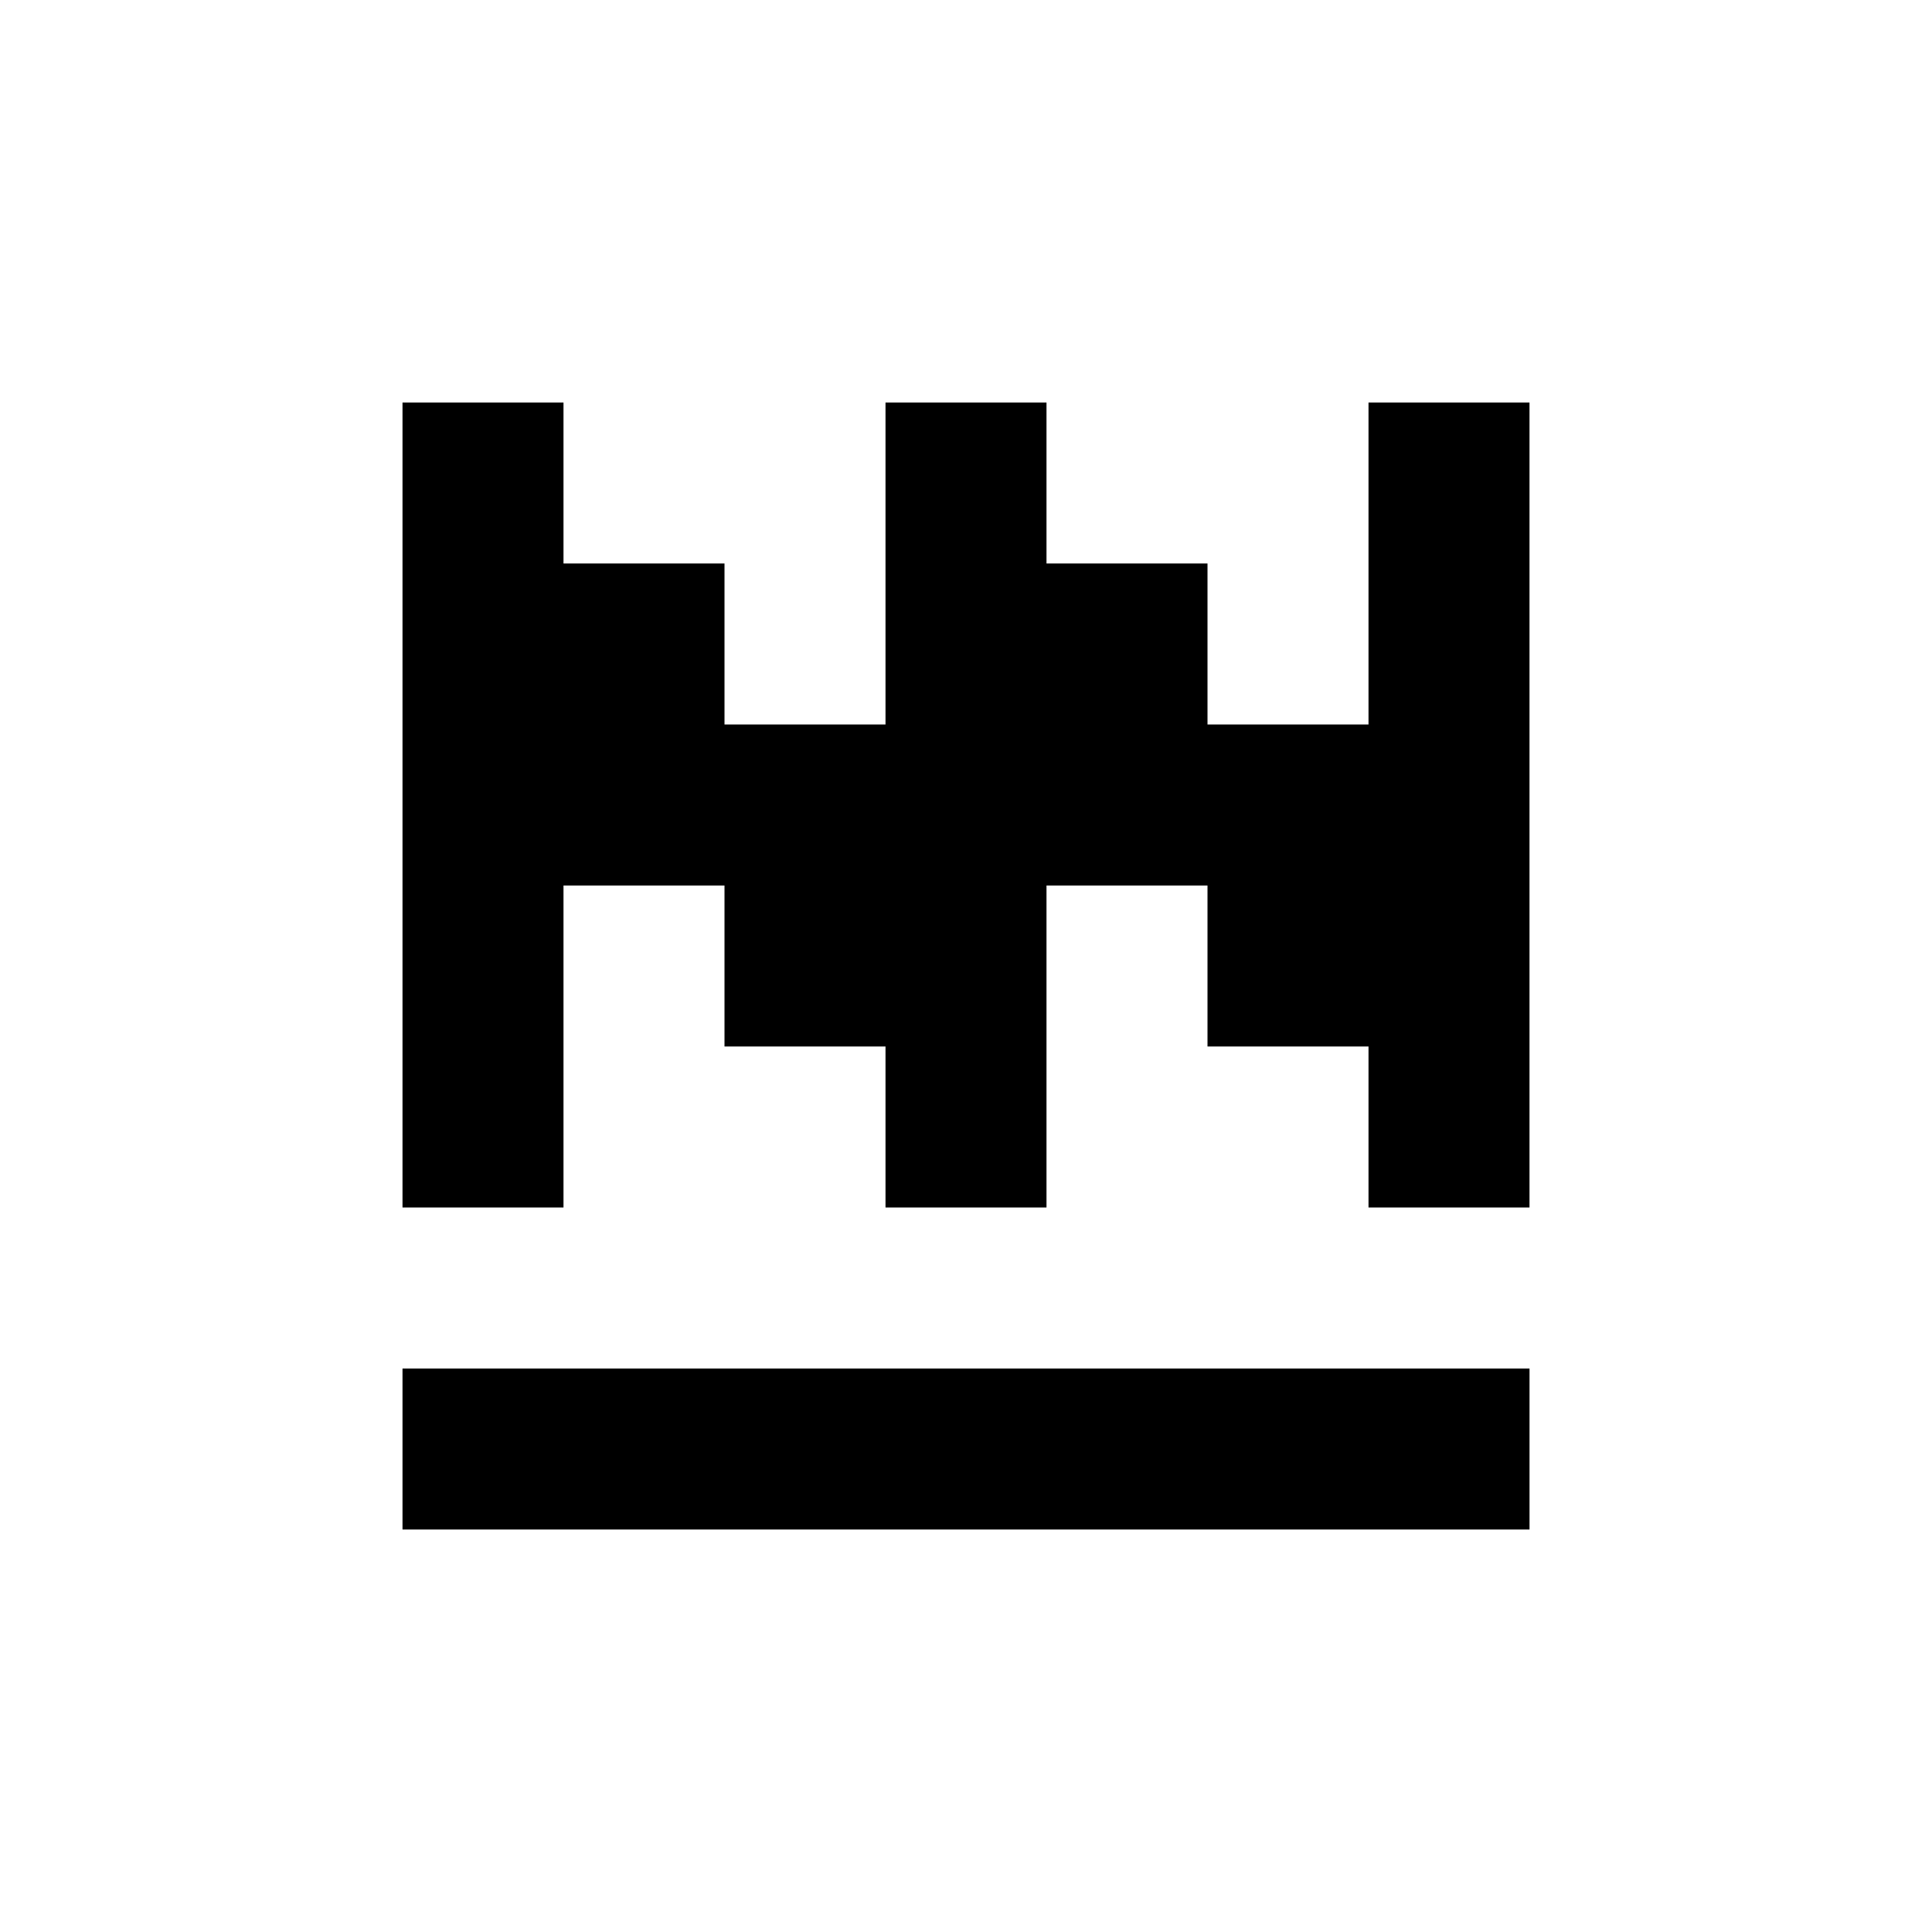
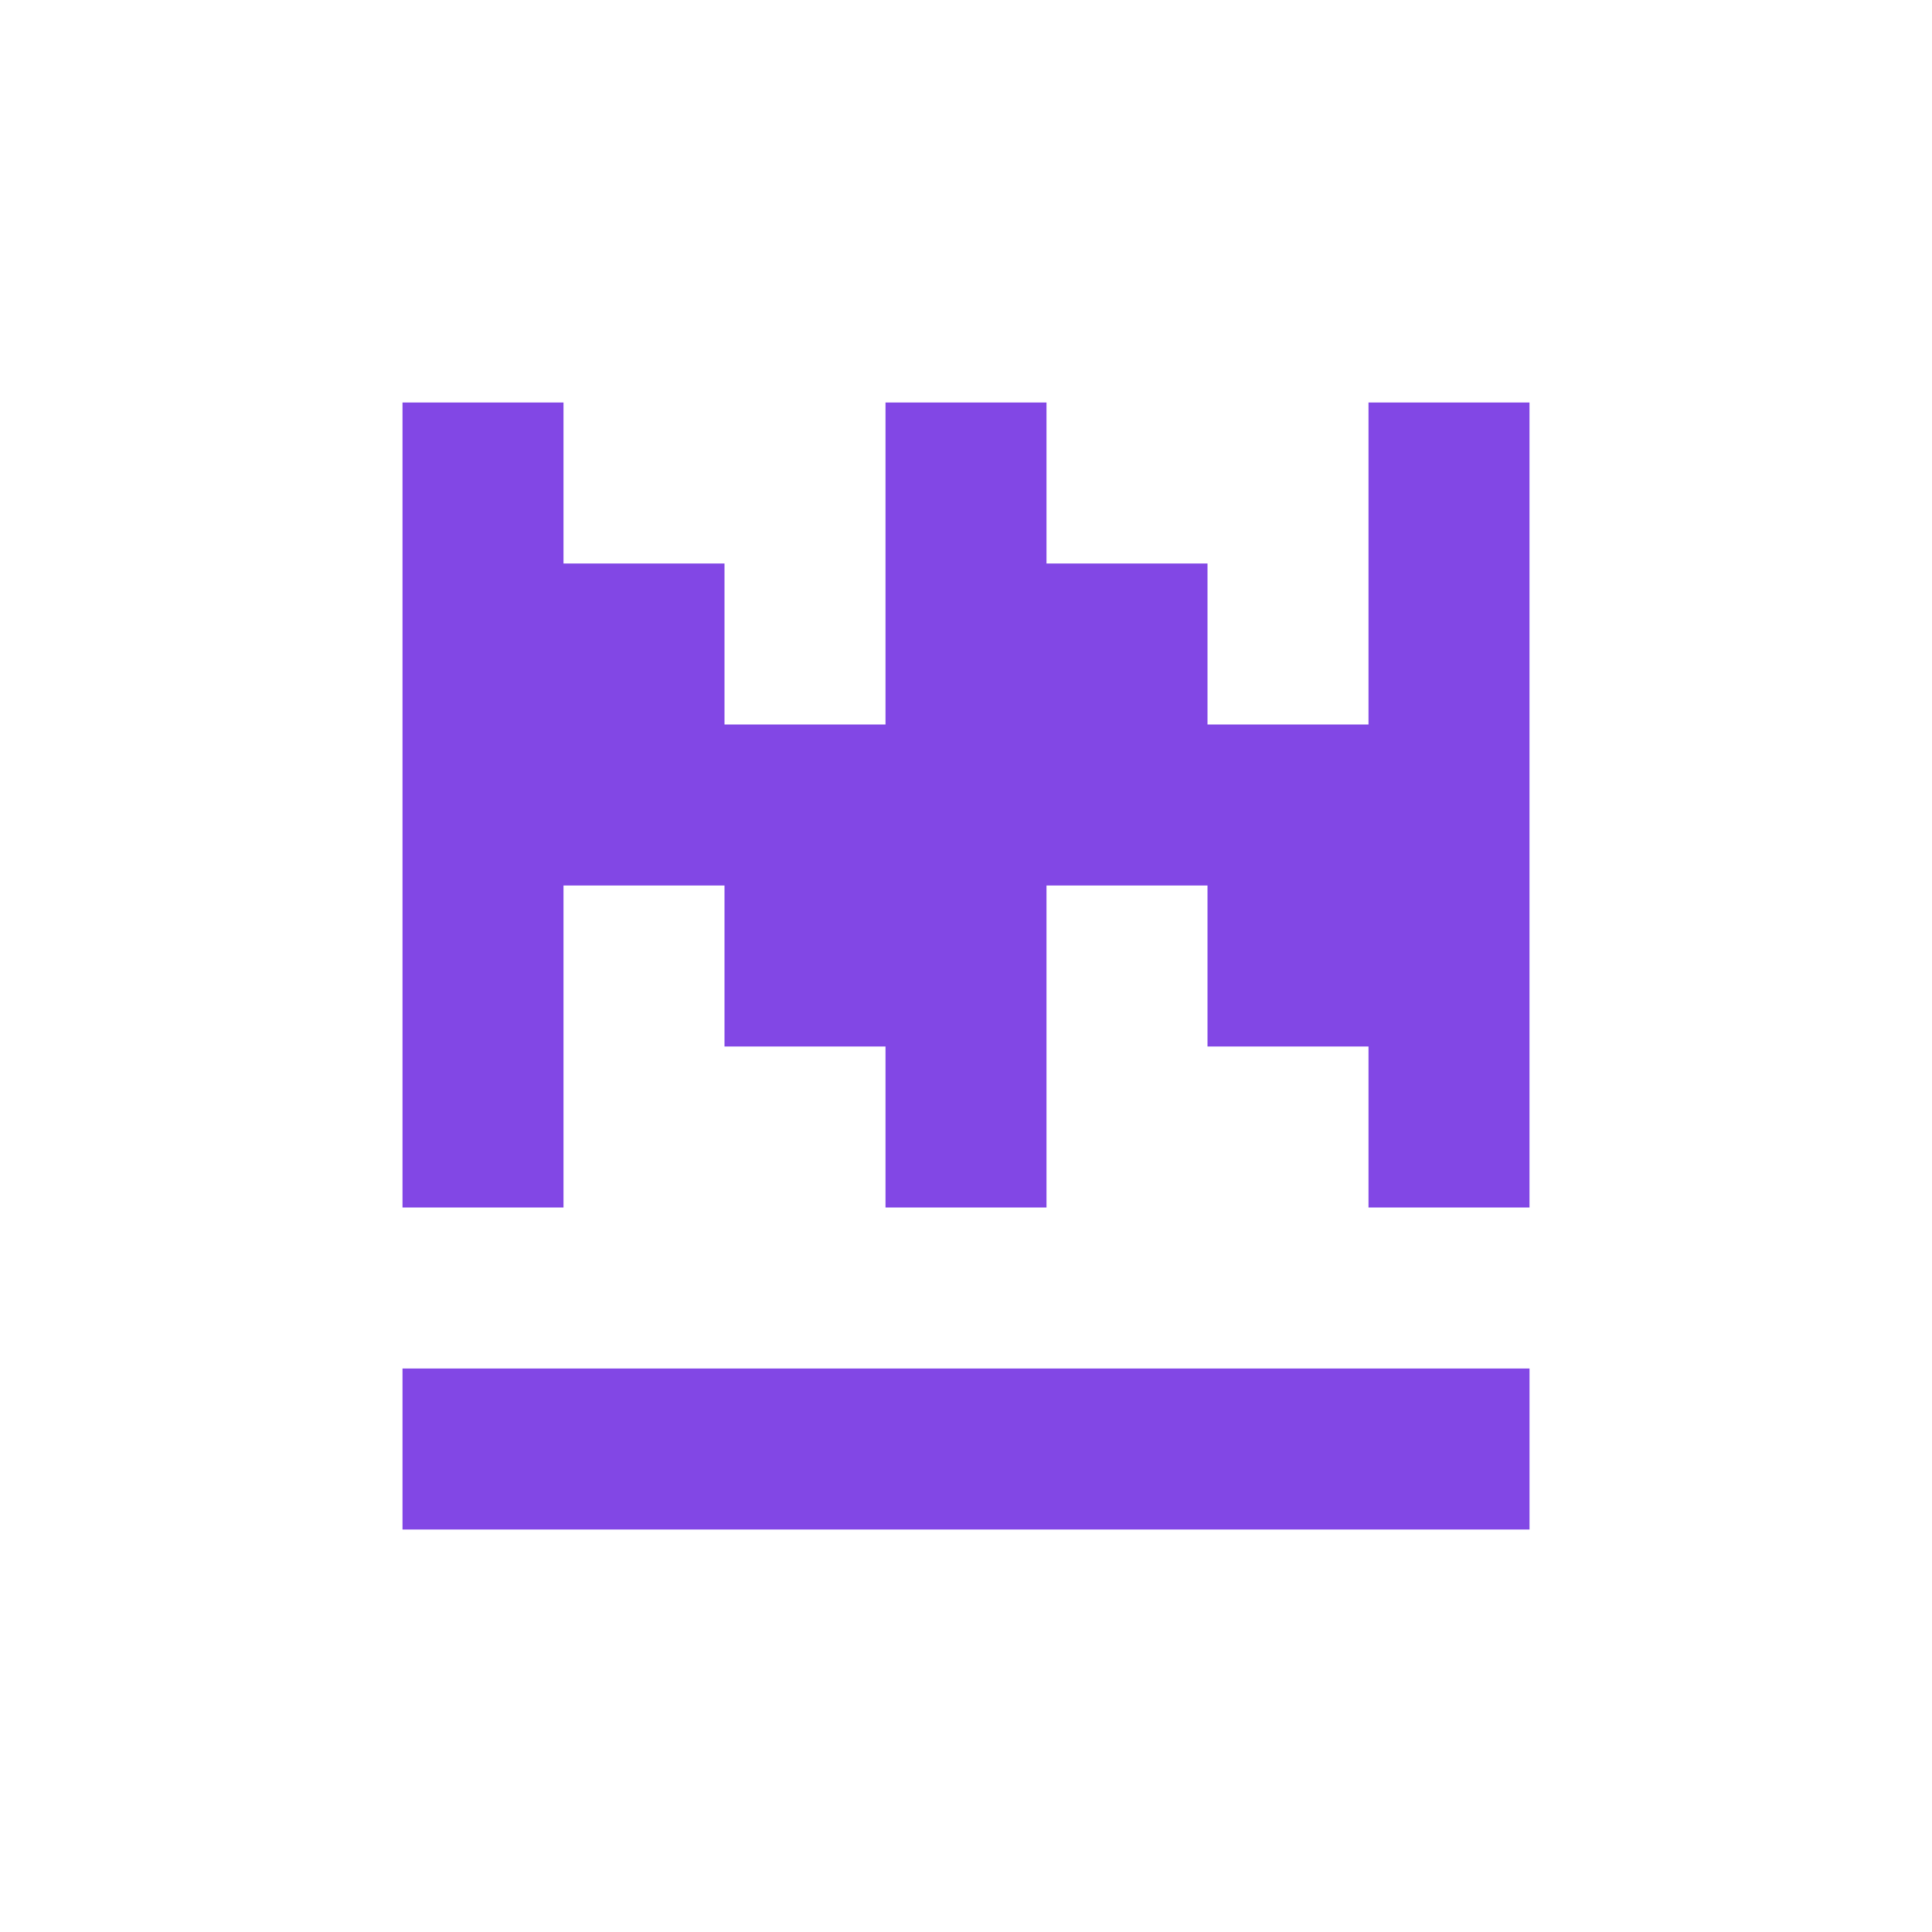
<svg xmlns="http://www.w3.org/2000/svg" version="1.1" x="0px" y="0px" viewBox="0 0 800 800" style="enable-background:new 0 0 800 800;" xml:space="preserve">
  <style type="text/css">
	.st0{fill:transparent;}
+ 	.brand{fill:#8247E5;}
</style>
  <g id="Слой_2">
    <g>
      <path class="st0" d="M0,0v800h800V0H0z" />
    </g>
  </g>
  <g id="Слой_3">
    <g>
      <g>
-         <rect x="166.67" y="566.67" width="466.67" height="66.67" />
-         <polygon points="566.67,166.67 566.67,300 500,300 500,233.33 433.33,233.33 433.33,166.67 366.67,166.67 366.67,300 300,300      300,233.33 233.33,233.33 233.33,166.67 166.67,166.67 166.67,500 233.33,500 233.33,366.67 300,366.67 300,433.33      366.67,433.33 366.67,500 433.33,500 433.33,366.67 500,366.67 500,433.33 566.67,433.33 566.67,500 633.33,500 633.33,166.67         " />
+         <rect class="brand" x="166.67" y="566.67" width="466.67" height="66.67" />
+         <polygon class="brand" points="566.67,166.67 566.67,300 500,300 500,233.33 433.33,233.33 433.33,166.67 366.67,166.67 366.67,300 300,300      300,233.33 233.33,233.33 233.33,166.67 166.67,166.67 166.67,500 233.33,500 233.33,366.67 300,366.67 300,433.33      366.67,433.33 366.67,500 433.33,500 433.33,366.67 500,366.67 500,433.33 566.67,433.33 566.67,500 633.33,500 633.33,166.67         " />
      </g>
    </g>
  </g>
</svg>
